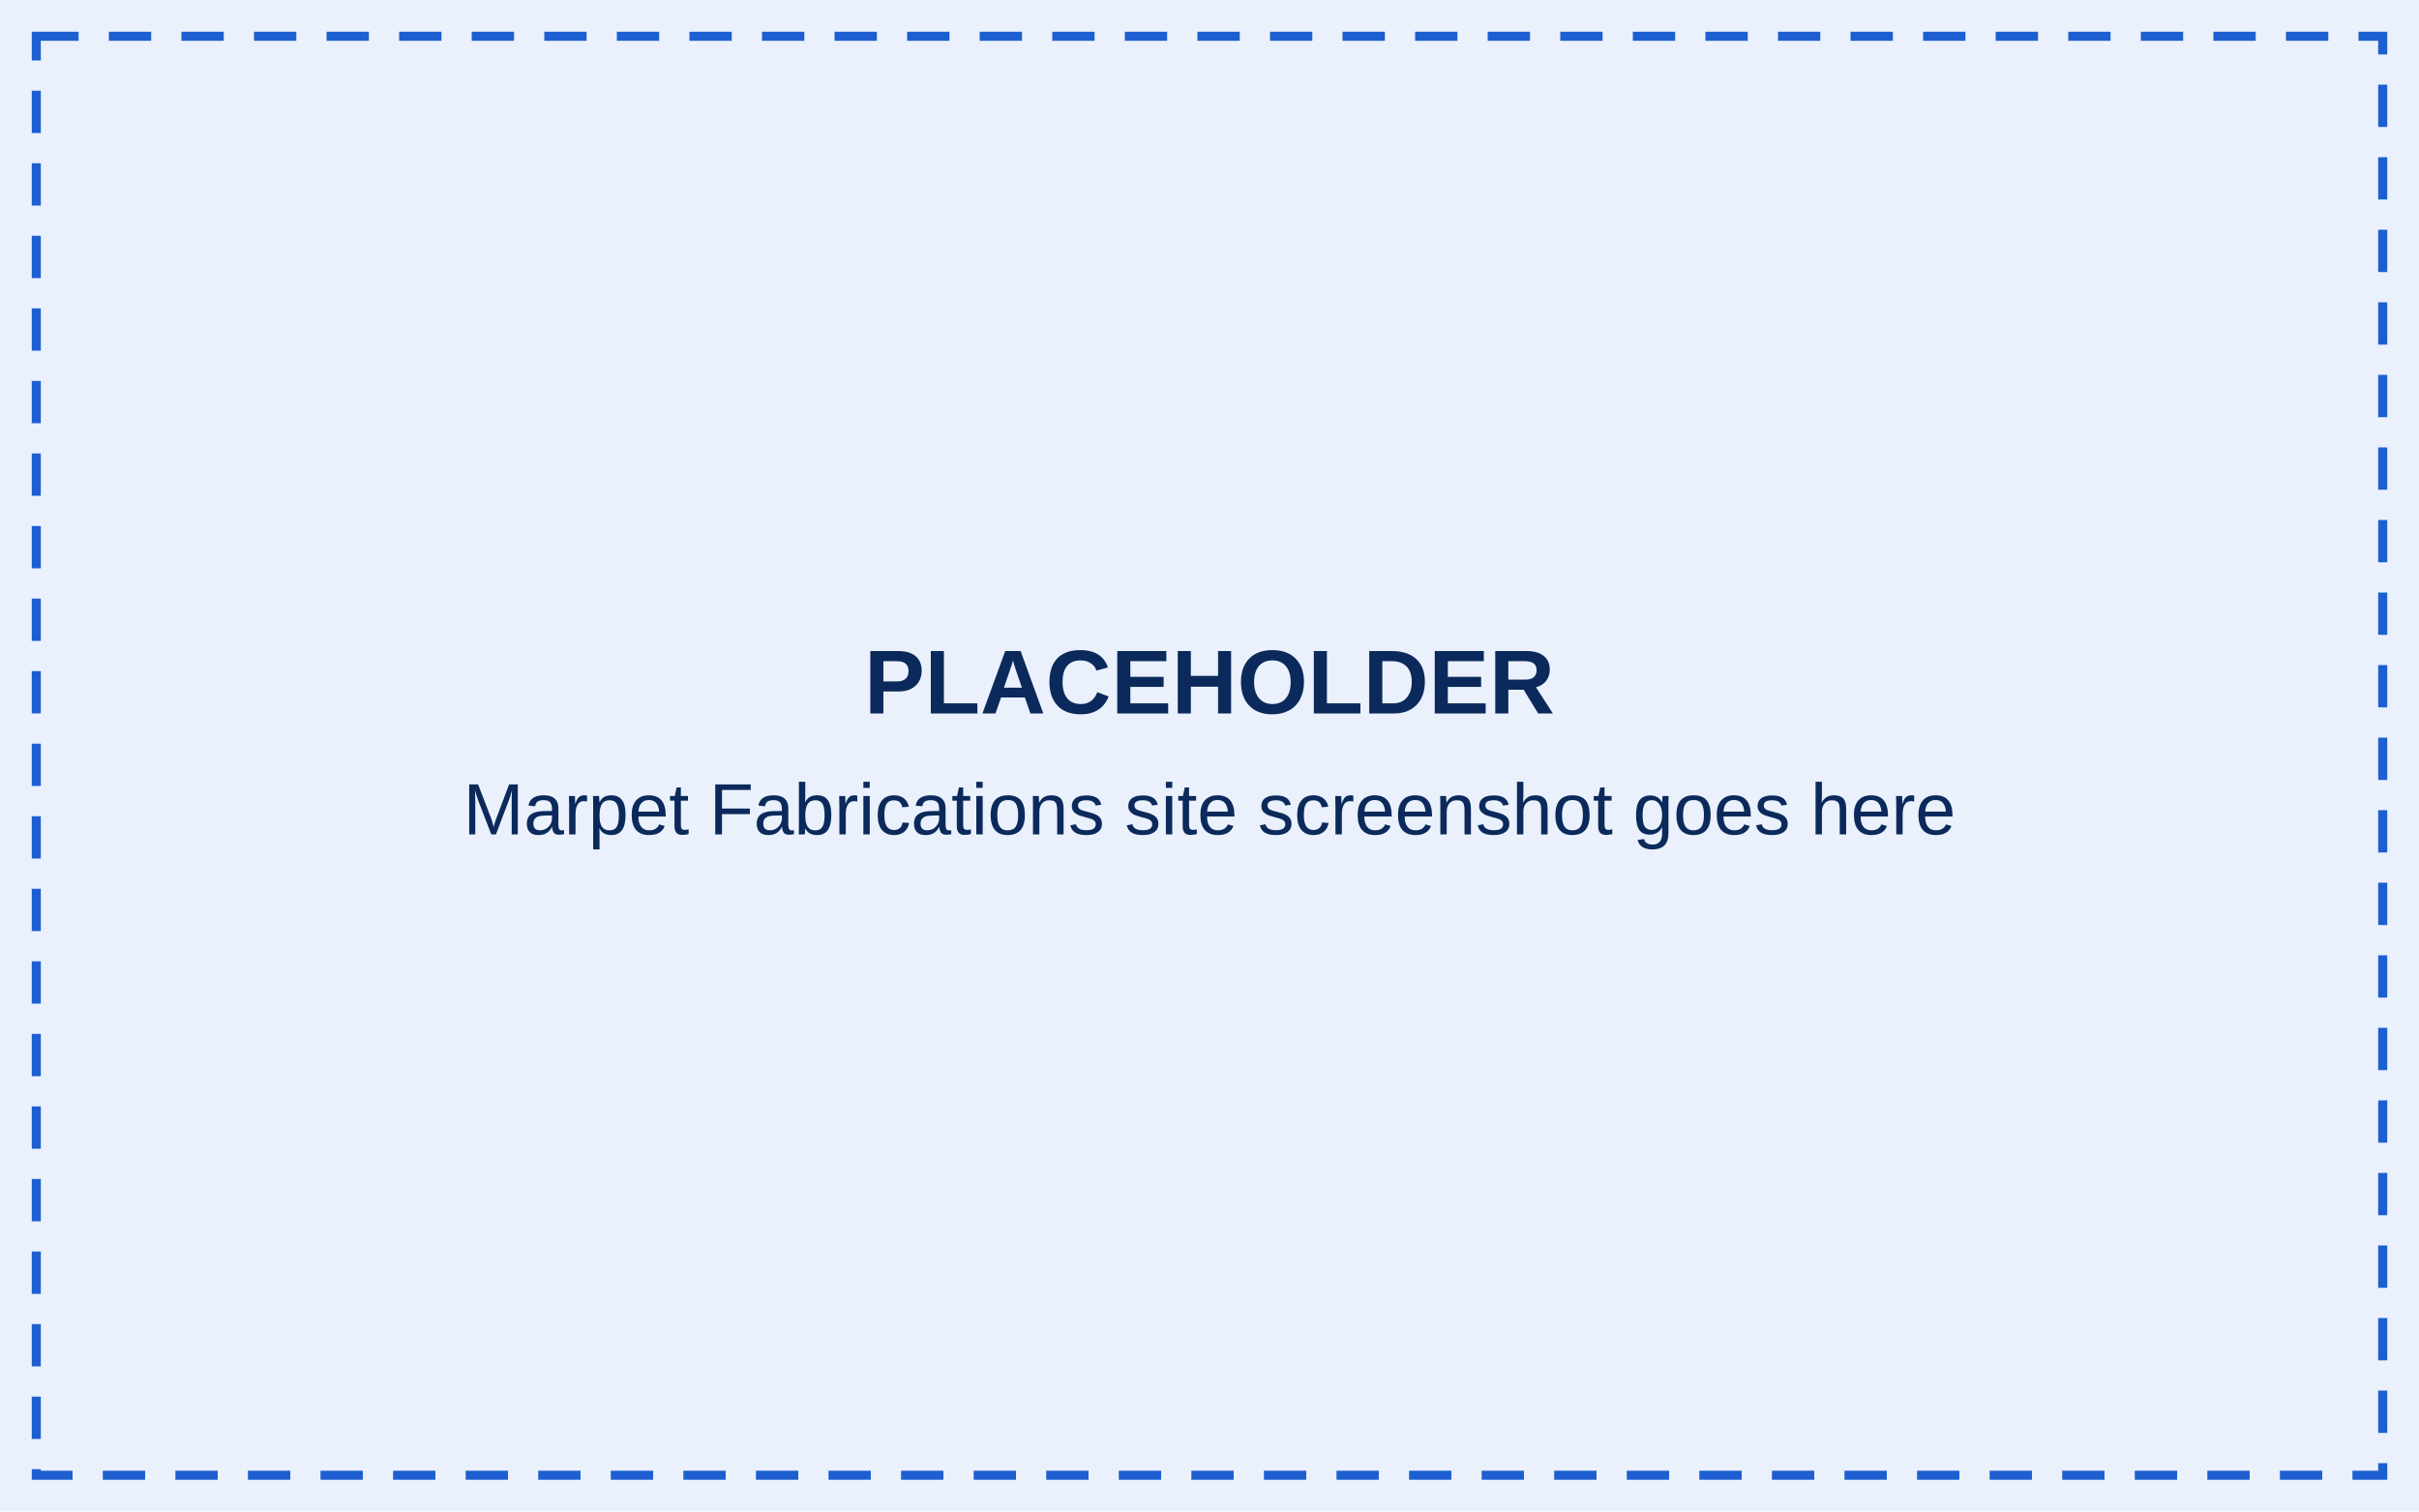
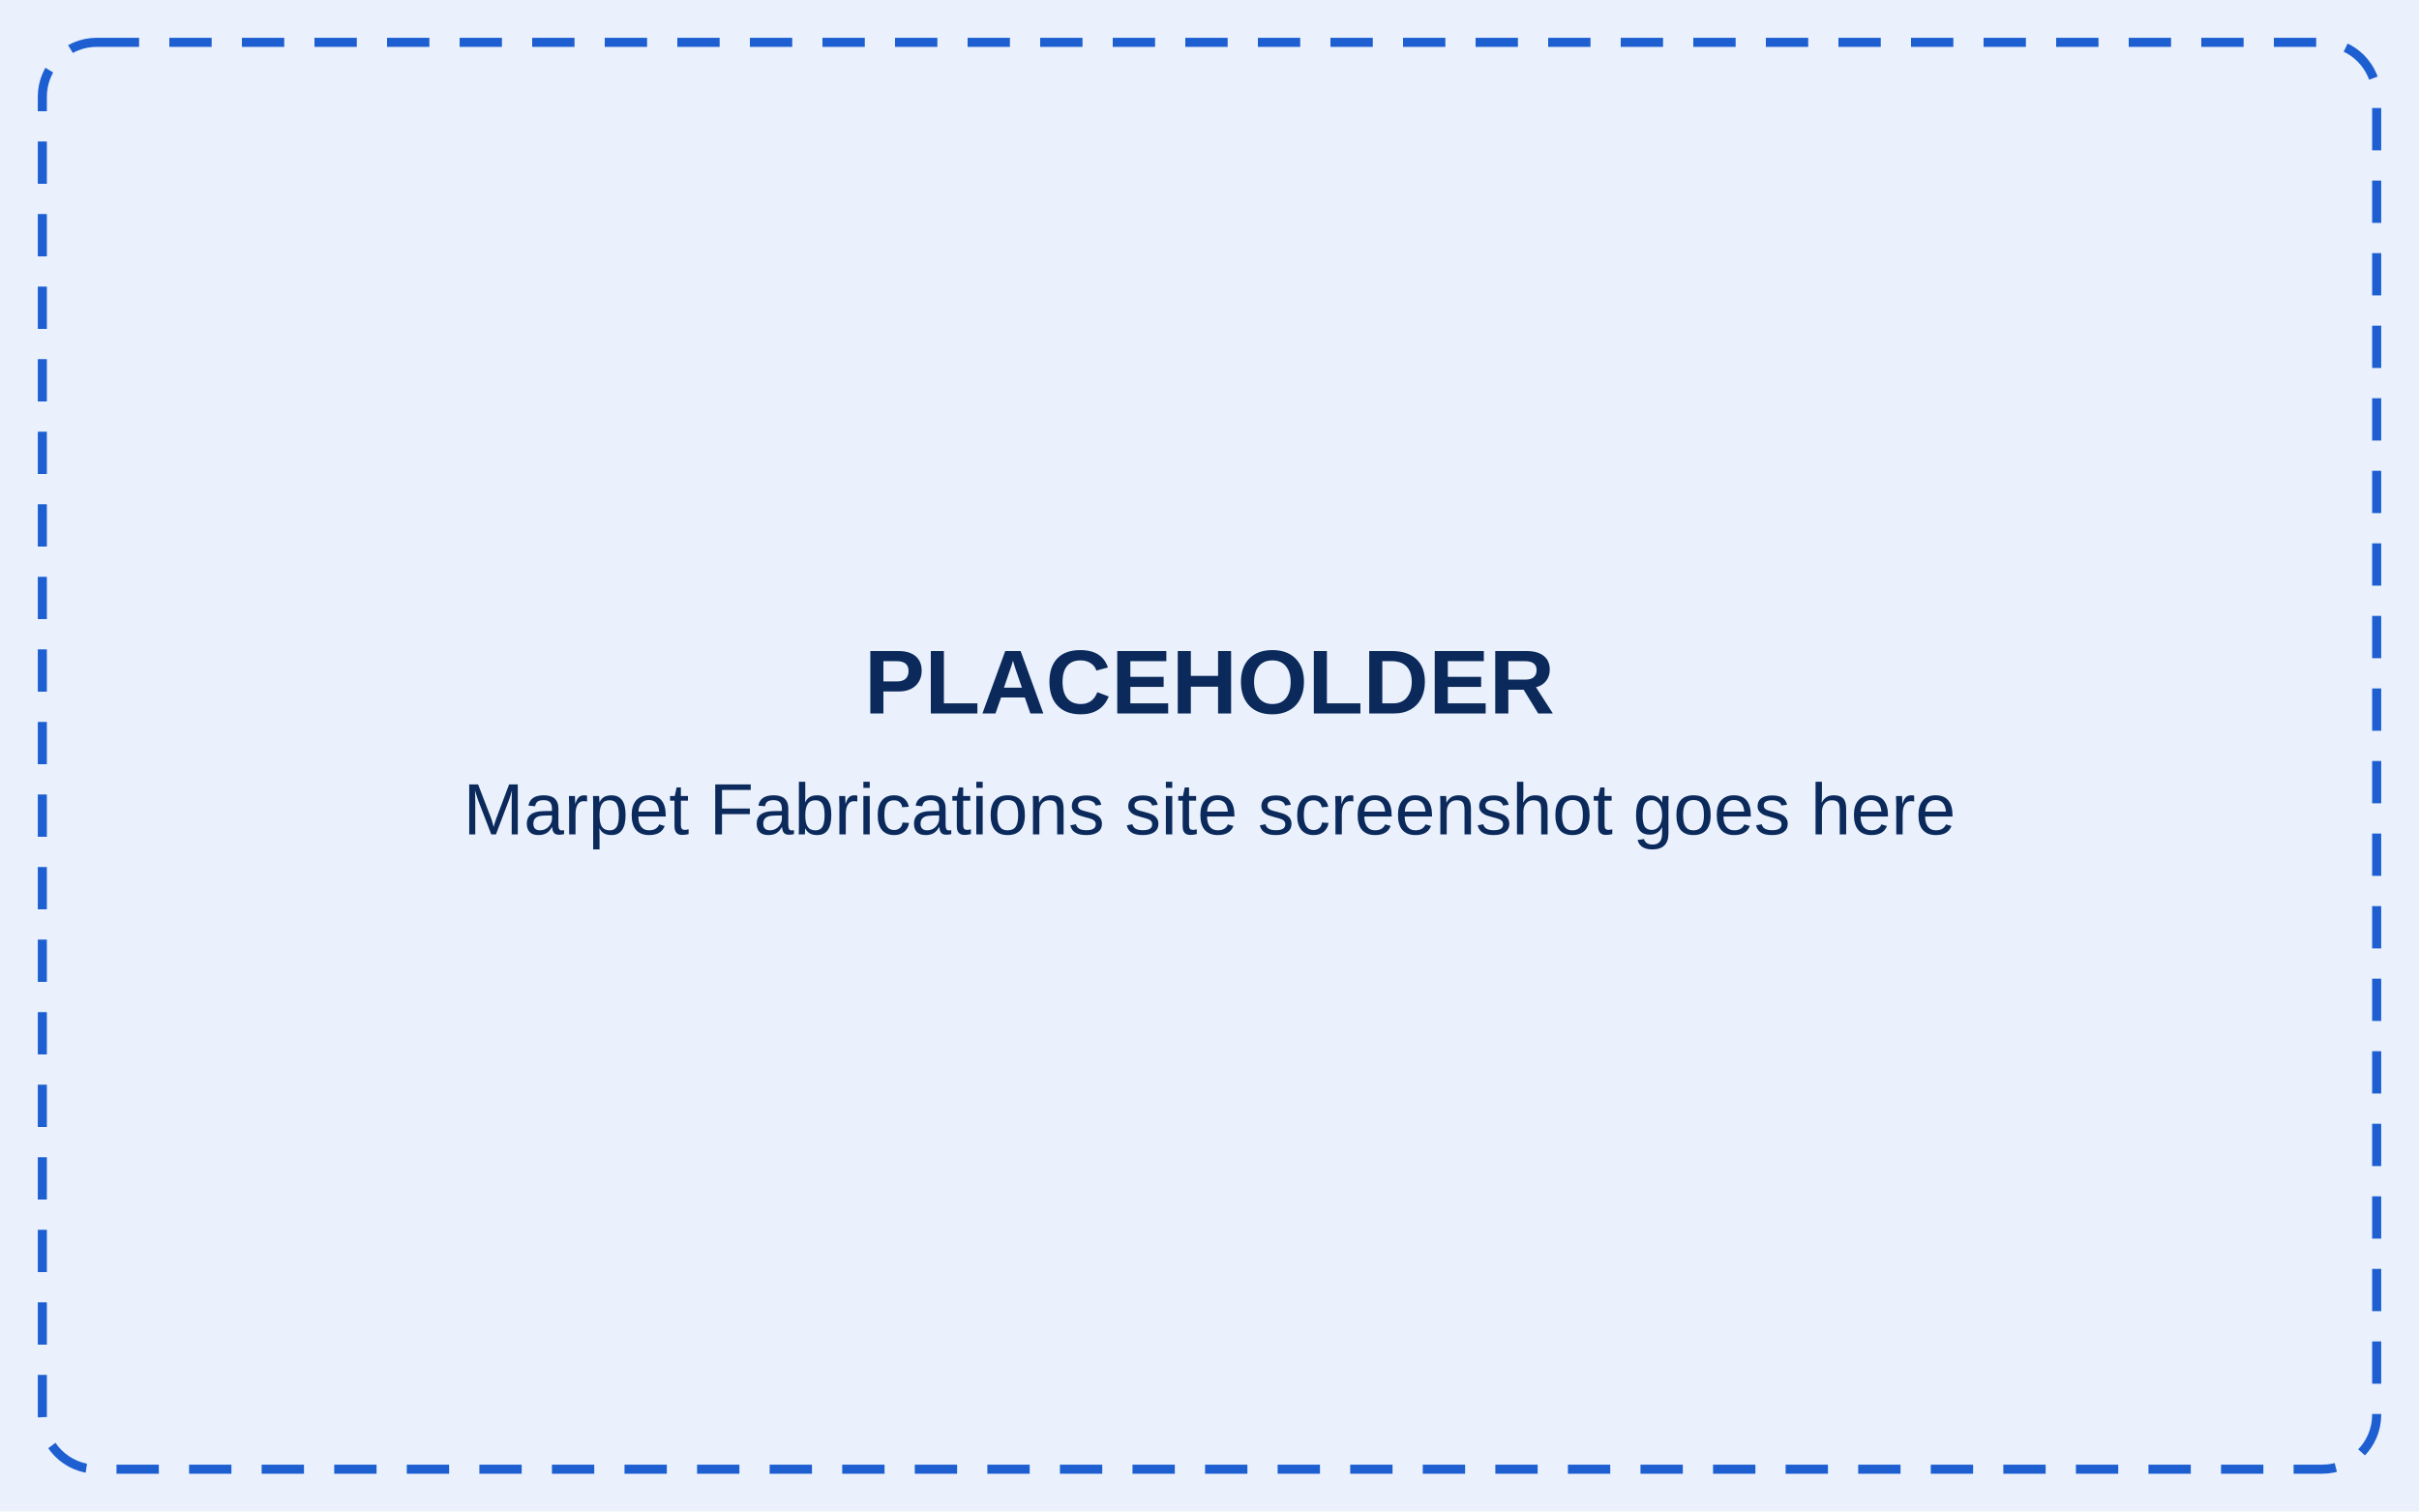
<svg xmlns="http://www.w3.org/2000/svg" viewBox="0 0 800 500" role="img" aria-label="Marpet Fabrications site screenshot goes here">
  <rect width="800" height="500" fill="#eaf1fc" />
-   <rect x="12" y="12" width="776" height="476" fill="none" stroke="#1d5fd1" stroke-width="3" stroke-dasharray="14 10" />
-   <text x="400" y="236" text-anchor="middle" font-family="system-ui,Arial,sans-serif" font-size="30" font-weight="700" fill="#0b2a5b">PLACEHOLDER</text>
-   <text x="400" y="276" text-anchor="middle" font-family="system-ui,Arial,sans-serif" font-size="24" fill="#0b2a5b">Marpet Fabrications site screenshot goes here</text>
+   <rect x="14" y="14" width="772" height="472" rx="18" fill="none" stroke="#1d5fd1" stroke-width="3" stroke-dasharray="14 10" />
+   <text x="400" y="236" text-anchor="middle" font-family="Arial,Helvetica,sans-serif" font-size="30" font-weight="700" fill="#0b2a5b">PLACEHOLDER</text>
+   <text x="400" y="276" text-anchor="middle" font-family="Arial,Helvetica,sans-serif" font-size="24" fill="#0b2a5b">Marpet Fabrications site screenshot goes here</text>
</svg>
